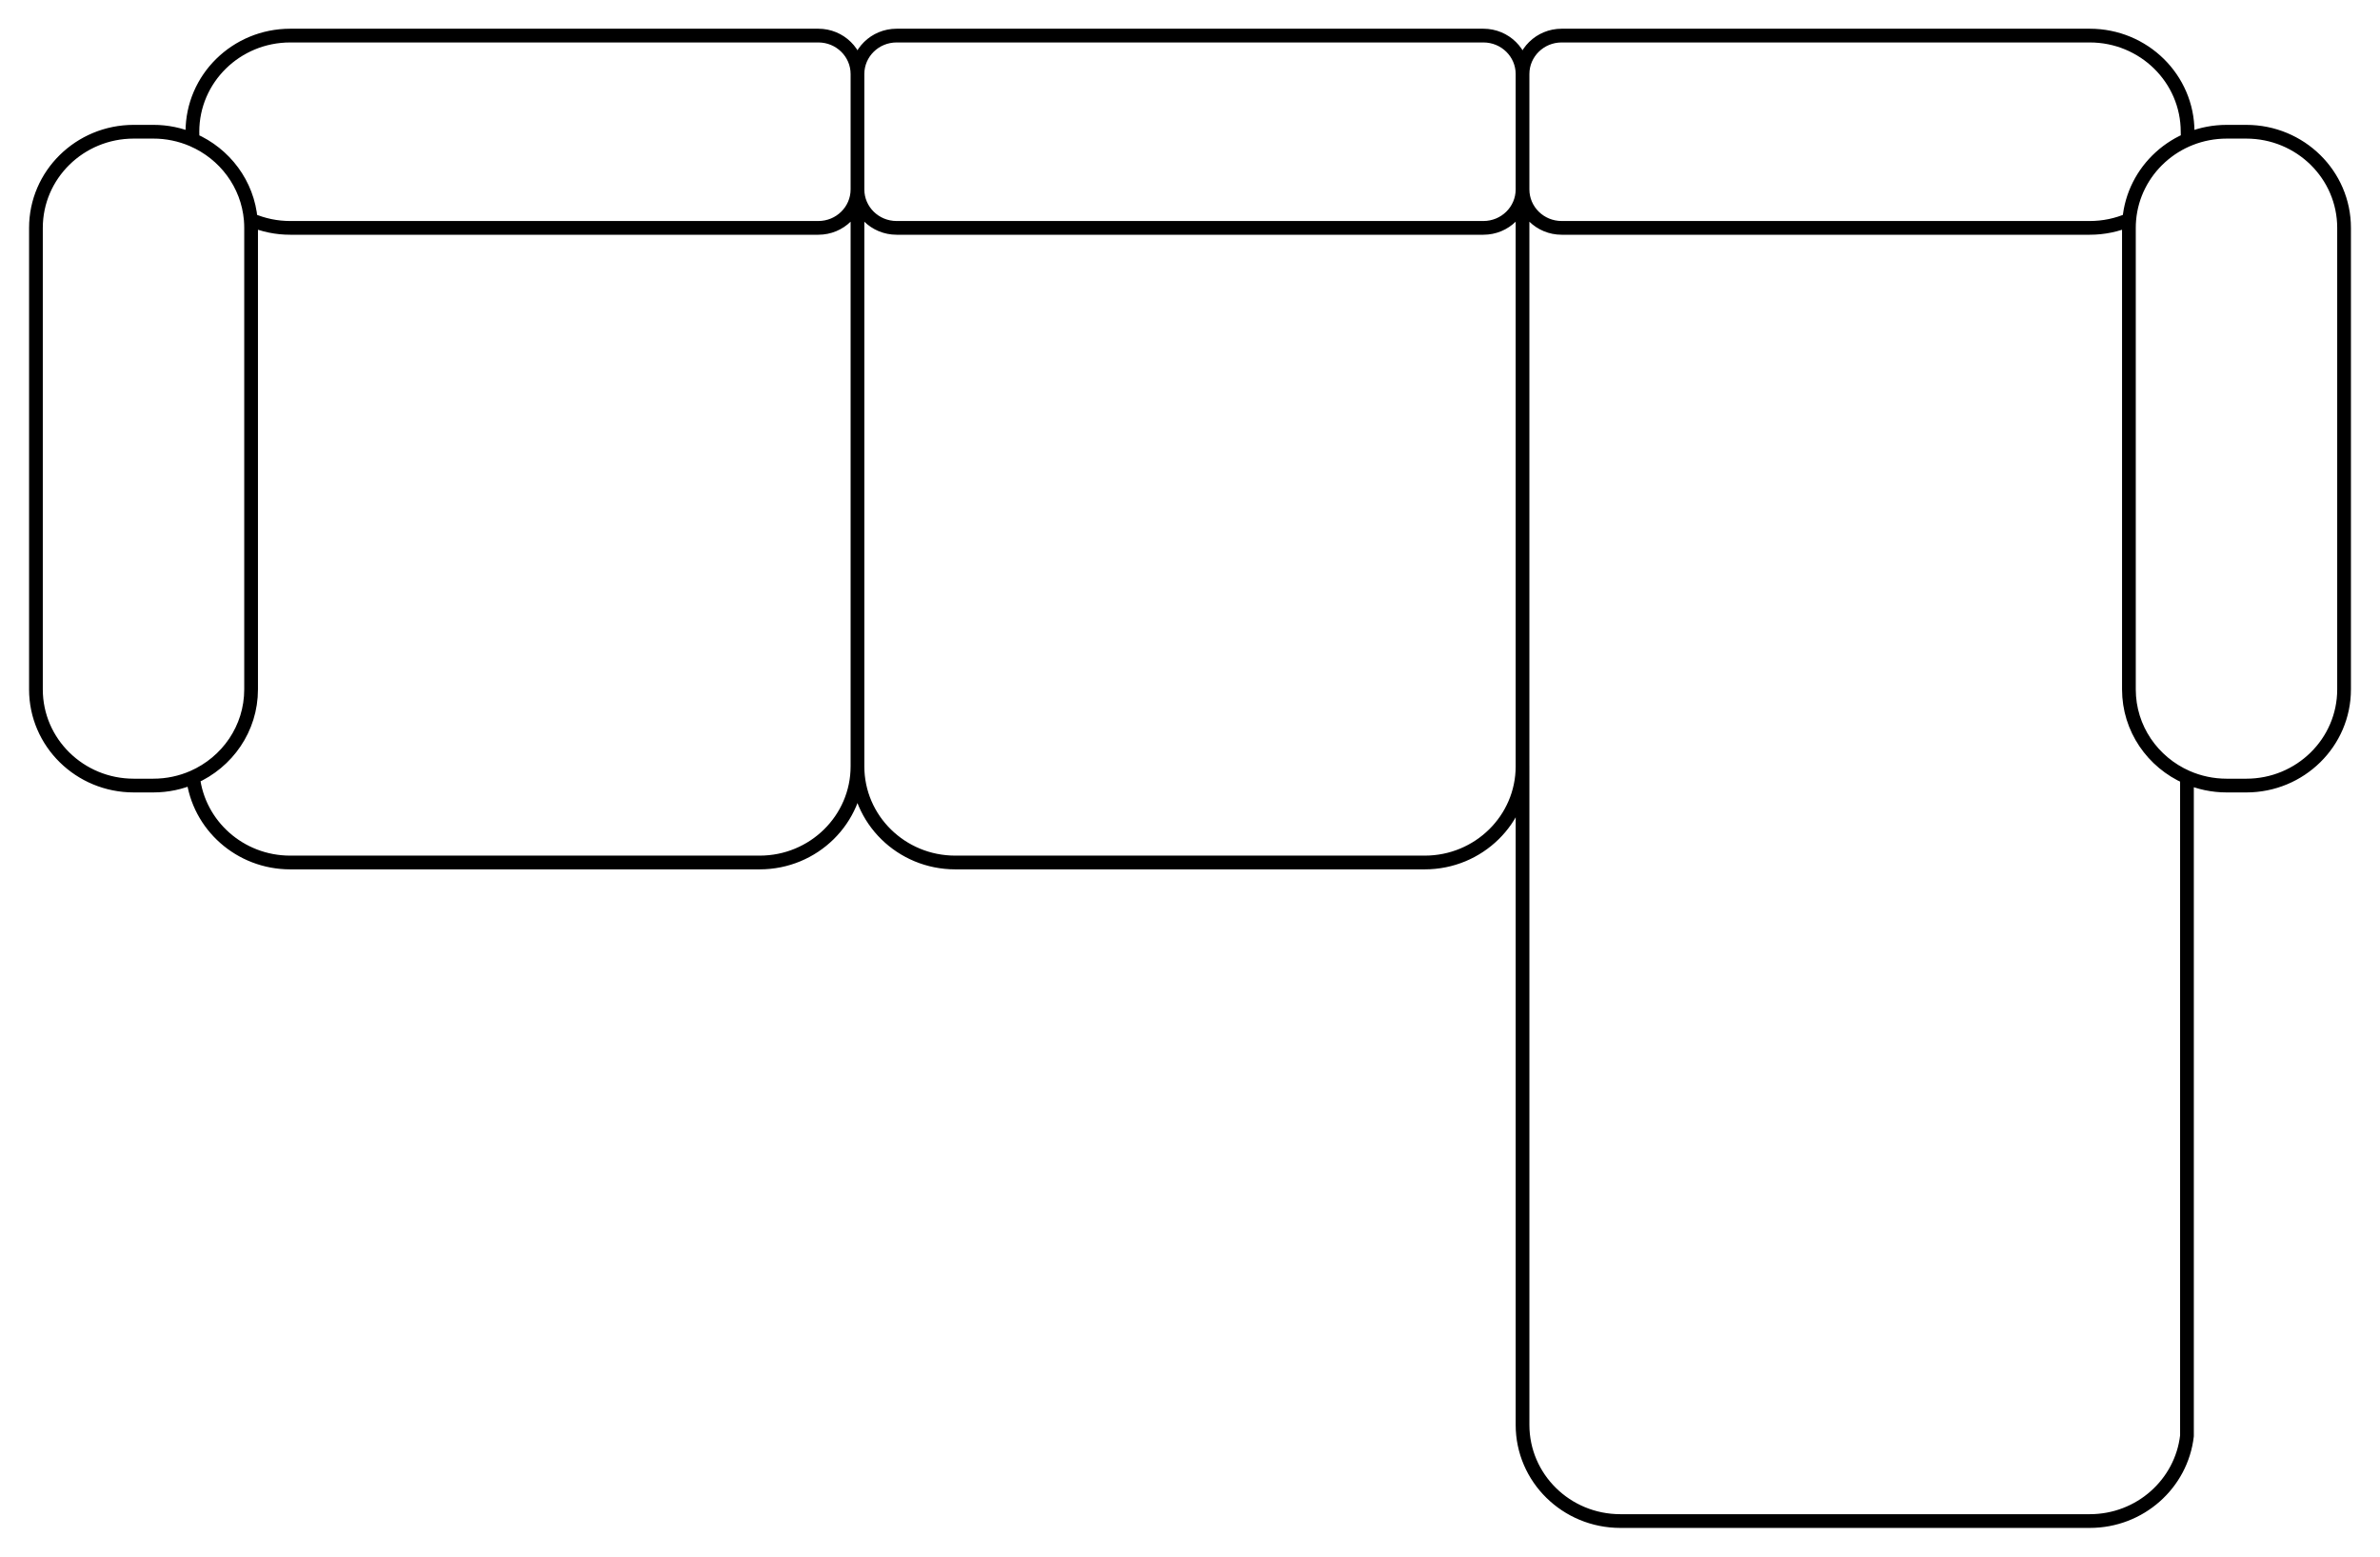
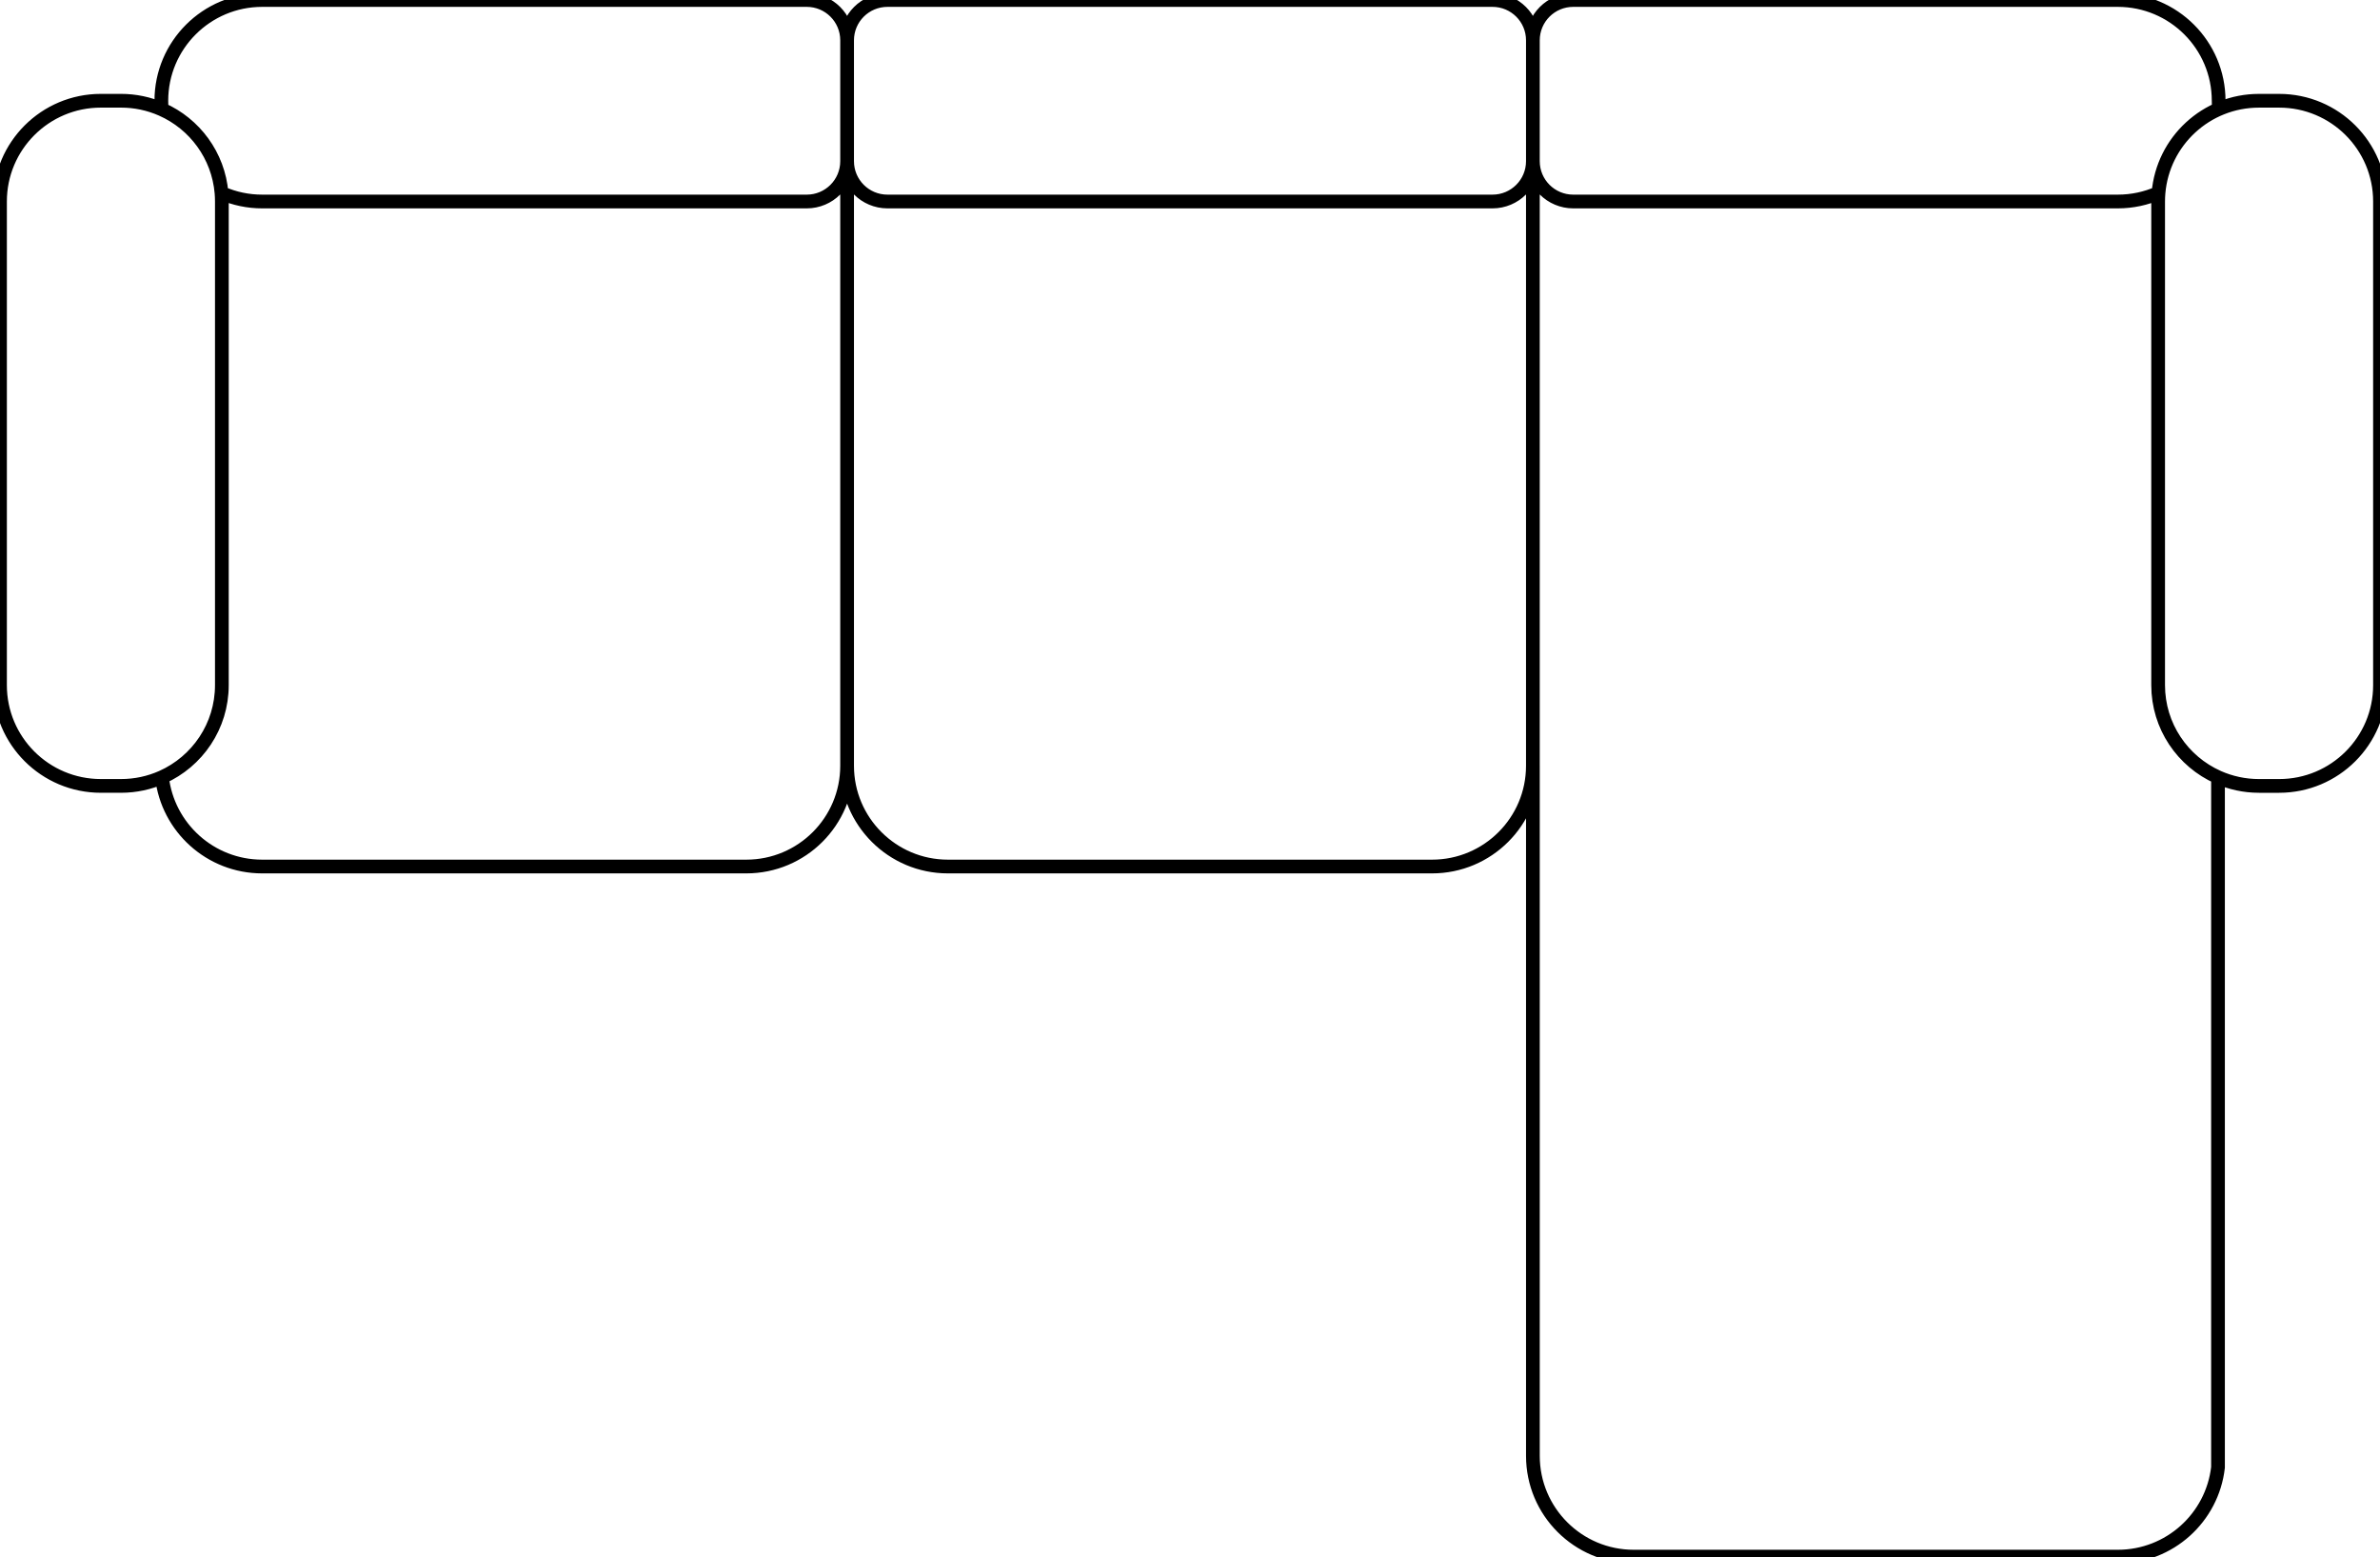
<svg xmlns="http://www.w3.org/2000/svg" viewBox="0 0 260 170">
-   <path d="M93.673 20.687V83.69m0-63.004v-12.6m0 12.6c0 2.32-1.913 4.2-4.273 4.2H31.704a10.8 10.8 0 0 1-4.311-.89m66.28-3.31c0 2.32 1.914 4.2 4.274 4.2h64.106c2.36 0 4.274-1.88 4.274-4.2M93.673 83.692c0 5.8-4.783 10.501-10.684 10.501H31.704c-5.489 0-10.011-4.068-10.616-9.304m72.585-1.197c0 5.8 4.784 10.501 10.684 10.501h51.286c5.9 0 10.684-4.701 10.684-10.5m0-63.005V83.69m0-63.004v-12.6m0 12.6c0 2.32 1.914 4.2 4.273 4.2h57.696c1.534 0 2.993-.317 4.312-.89m-66.28 59.695v71.923c0 5.799 4.782 10.5 10.684 10.5h51.284c5.49 0 10.012-4.068 10.616-9.304V84.888M93.673 8.086c0-2.32-1.913-4.2-4.273-4.2H31.704c-5.9 0-10.684 4.7-10.684 10.5q0 .45.038.89m72.615-7.19c0-2.32 1.914-4.2 4.274-4.2h64.106c2.36 0 4.274 1.88 4.274 4.2m0 0c0-2.32 1.914-4.2 4.273-4.2h57.696c5.9 0 10.685 4.7 10.685 10.5 0 .293.024.587 0 .874m-.07 69.628c1.327.58 2.797.904 4.344.904h2.136c5.901 0 10.684-4.702 10.684-10.501V24.887c0-5.8-4.783-10.5-10.684-10.5h-2.136c-5.596 0-10.187 4.227-10.647 9.61q-.038.44-.038.89V75.29c0 4.28 2.605 7.961 6.342 9.597M21.059 15.276a10.8 10.8 0 0 0-4.312-.89H14.61c-5.9 0-10.684 4.701-10.684 10.5v50.405c0 5.8 4.783 10.5 10.684 10.5h2.137c1.546 0 3.016-.322 4.342-.903 3.737-1.636 6.342-5.317 6.342-9.597V24.887q0-.45-.037-.89c-.334-3.907-2.844-7.206-6.335-8.72" fill="none" stroke="currentColor" stroke-width="1.5" stroke-linecap="round" stroke-linejoin="round" />
+   <path d="M 92.541,17.606 L 92.541,83.627 M 92.541,17.605 L 92.541,4.401 M 92.541,17.605 C 92.541,20.036 90.569,22.006 88.135,22.006 L 28.643,22.006 A 11.317,11.136 90 0,1 24.198,21.073 M 92.541,17.605 C 92.541,20.036 94.515,22.006 96.948,22.006 L 163.05,22.006 C 165.484,22.006 167.458,20.036 167.458,17.605 M 92.541,83.629 C 92.541,89.707 87.609,94.633 81.525,94.633 L 28.643,94.633 C 22.983,94.633 18.32,90.371 17.696,84.884 M 92.541,83.629 C 92.541,89.707 97.474,94.633 103.558,94.633 L 156.441,94.633 C 162.525,94.633 167.458,89.707 167.458,83.63 M 167.458,17.607 L 167.458,83.627 M 167.458,17.605 L 167.458,4.401 M 167.458,17.605 C 167.458,20.036 169.431,22.006 171.864,22.006 L 231.356,22.006 C 232.938,22.006 234.442,21.674 235.802,21.073 M 167.459,83.628 L 167.459,158.997 C 167.459,165.074 172.389,170 178.475,170 L 231.356,170 C 237.017,170 241.68,165.737 242.303,160.25 L 242.303,84.883 M 92.541,4.401 C 92.541,1.97 90.569,0 88.135,0 L 28.643,0 C 22.559,0 17.626,4.925 17.626,11.003 Q 17.626,11.475 17.665,11.936 M 92.541,4.401 C 92.541,1.97 94.515,0 96.948,0 L 163.05,0 C 165.484,0 167.458,1.97 167.458,4.401 C 167.458,1.97 169.431,0 171.864,0 L 231.356,0 C 237.44,0 242.374,4.925 242.374,11.003 C 242.374,11.31 242.399,11.618 242.374,11.919 M 242.302,84.883 C 243.67,85.49 245.186,85.83 246.781,85.83 L 248.983,85.83 C 255.068,85.83 260,80.903 260,74.826 L 260,22.007 C 260,15.929 255.068,11.004 248.983,11.004 L 246.781,11.004 C 241.011,11.004 236.277,15.434 235.802,21.074 Q 235.763,21.536 235.763,22.007 L 235.763,74.825 C 235.763,79.31 238.449,83.167 242.303,84.882 M 17.666,11.936 A 11.317,11.136 90 0,0 13.22,11.003 L 11.017,11.003 C 4.933,11.003 0,15.929 0,22.006 L 0,74.826 C 0,80.904 4.932,85.829 11.017,85.829 L 13.22,85.829 C 14.814,85.829 16.33,85.491 17.697,84.883 C 21.551,83.168 24.237,79.311 24.237,74.826 L 24.237,22.007 Q 24.237,21.536 24.199,21.074 C 23.854,16.98 21.266,13.523 17.666,11.937" fill="none" stroke="currentColor" stroke-width="1.5" stroke-linecap="round" stroke-linejoin="round" />
</svg>
